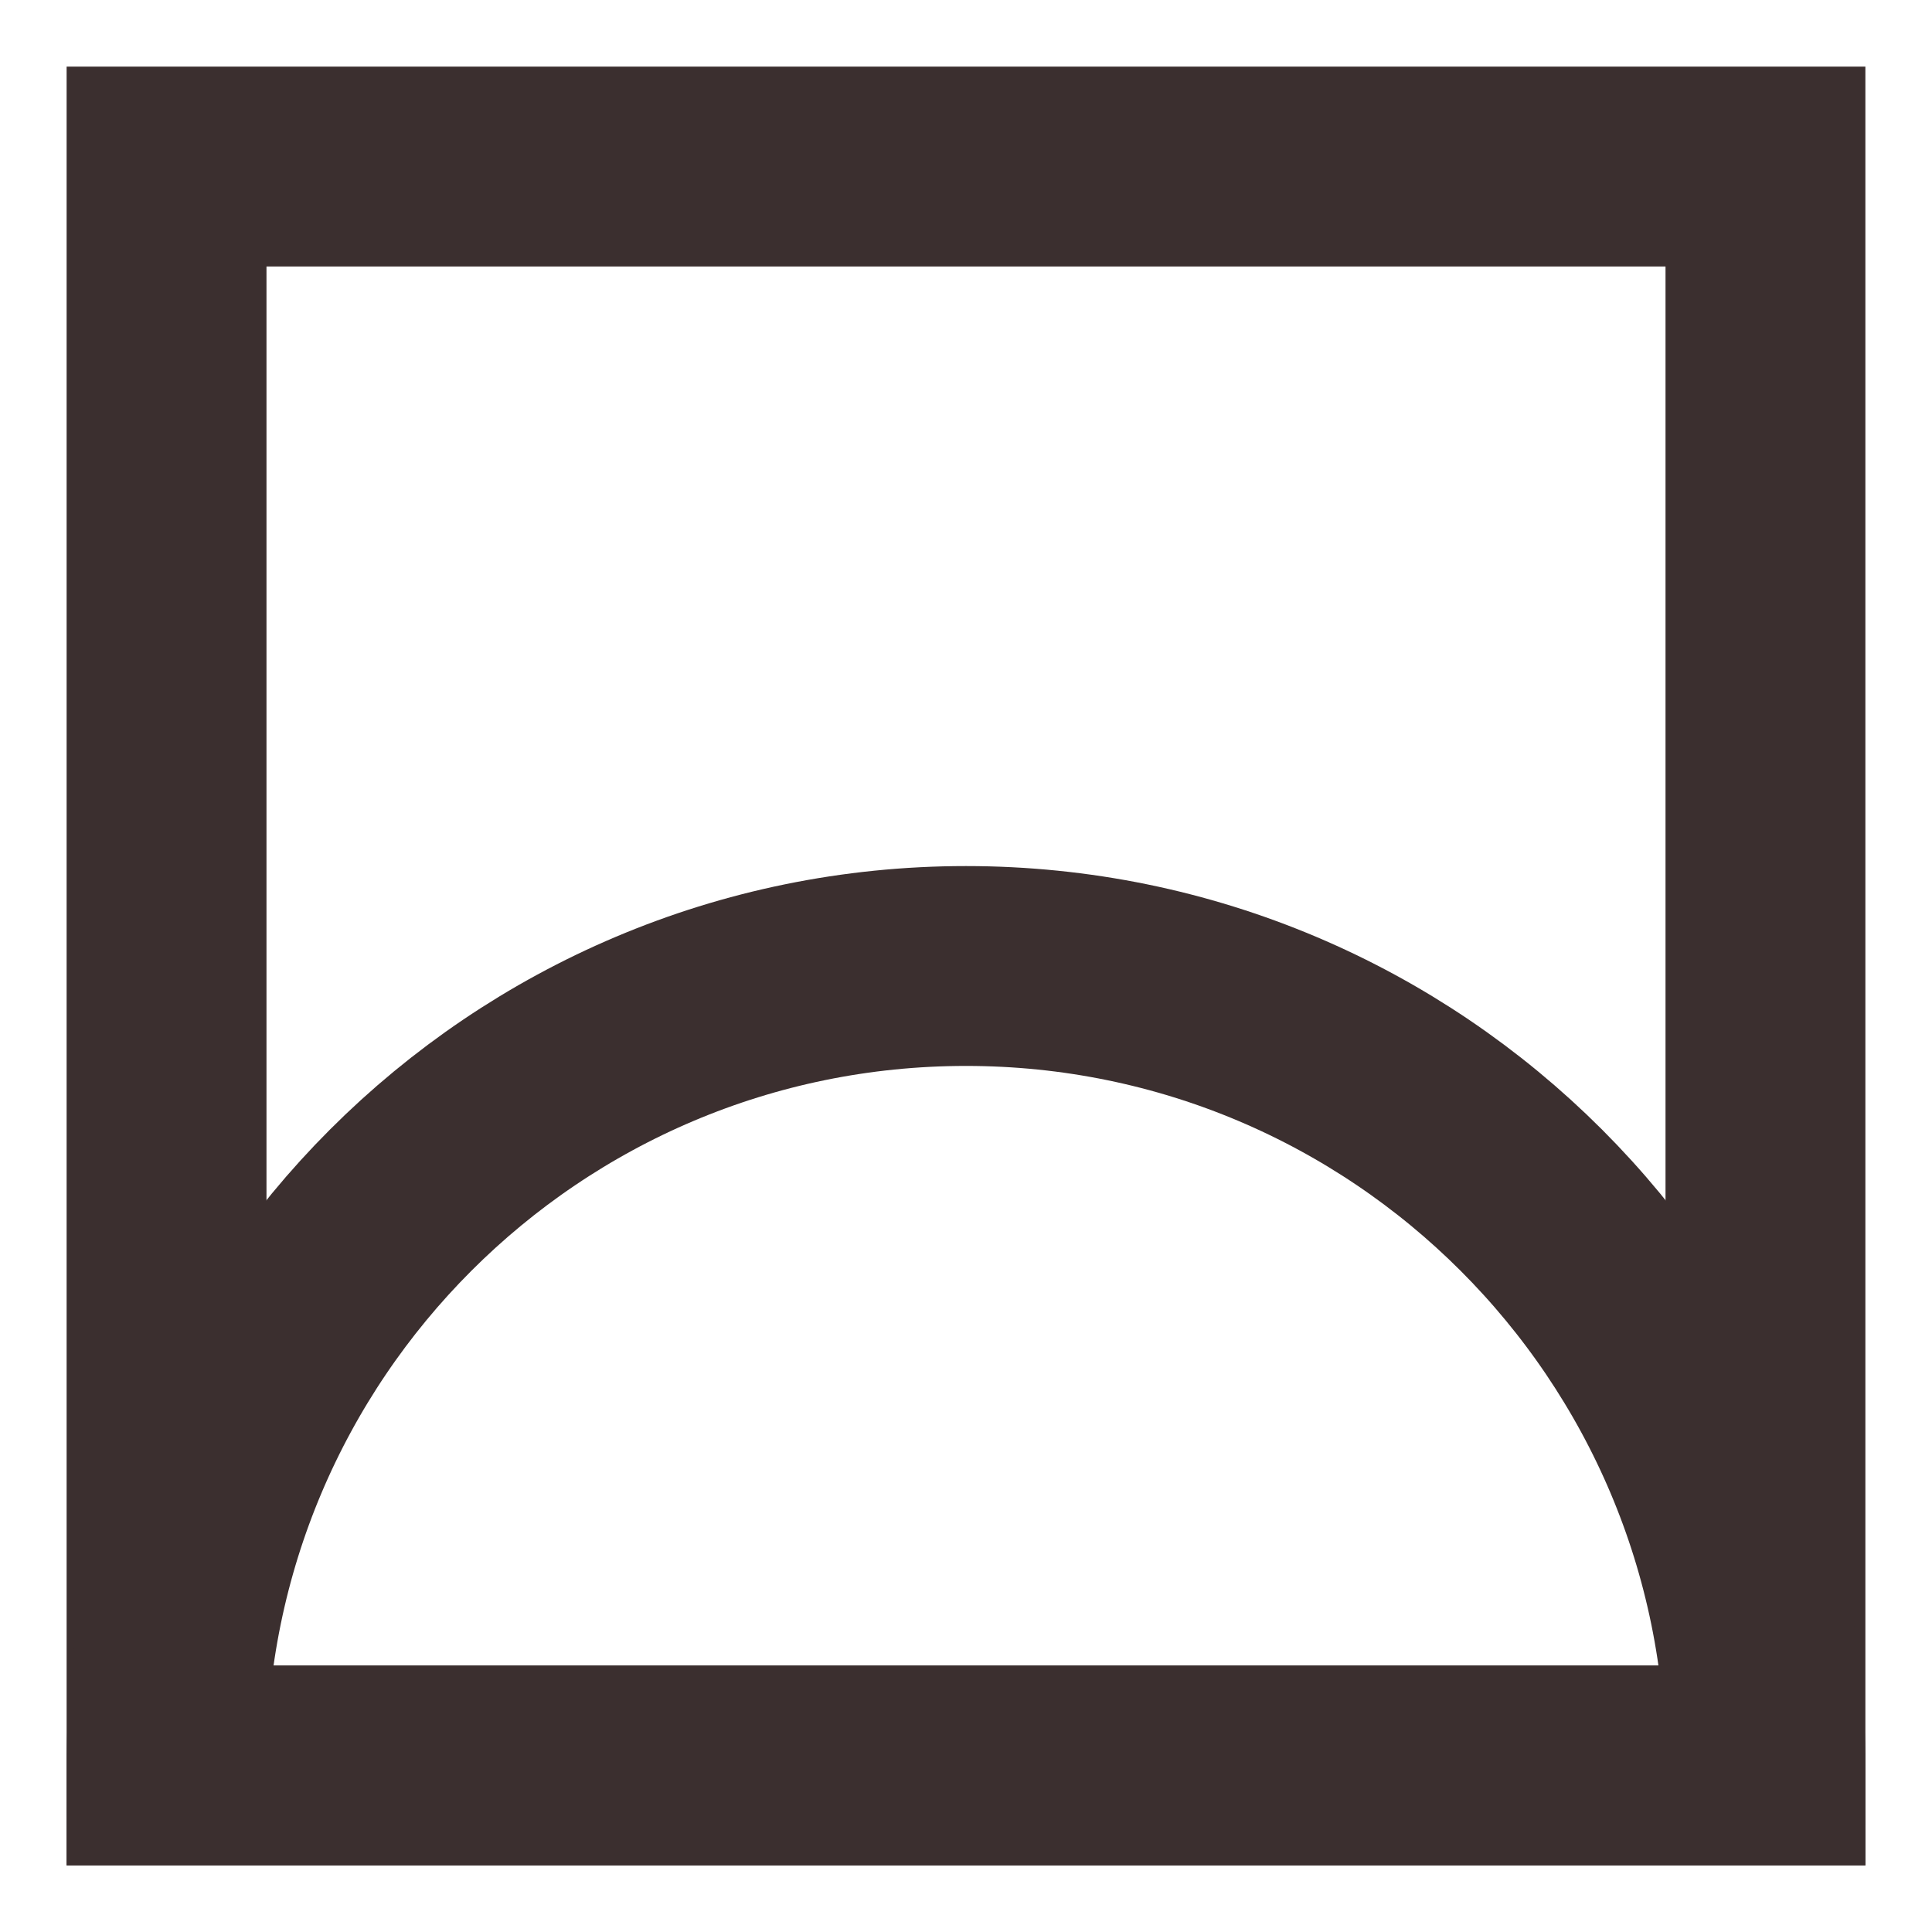
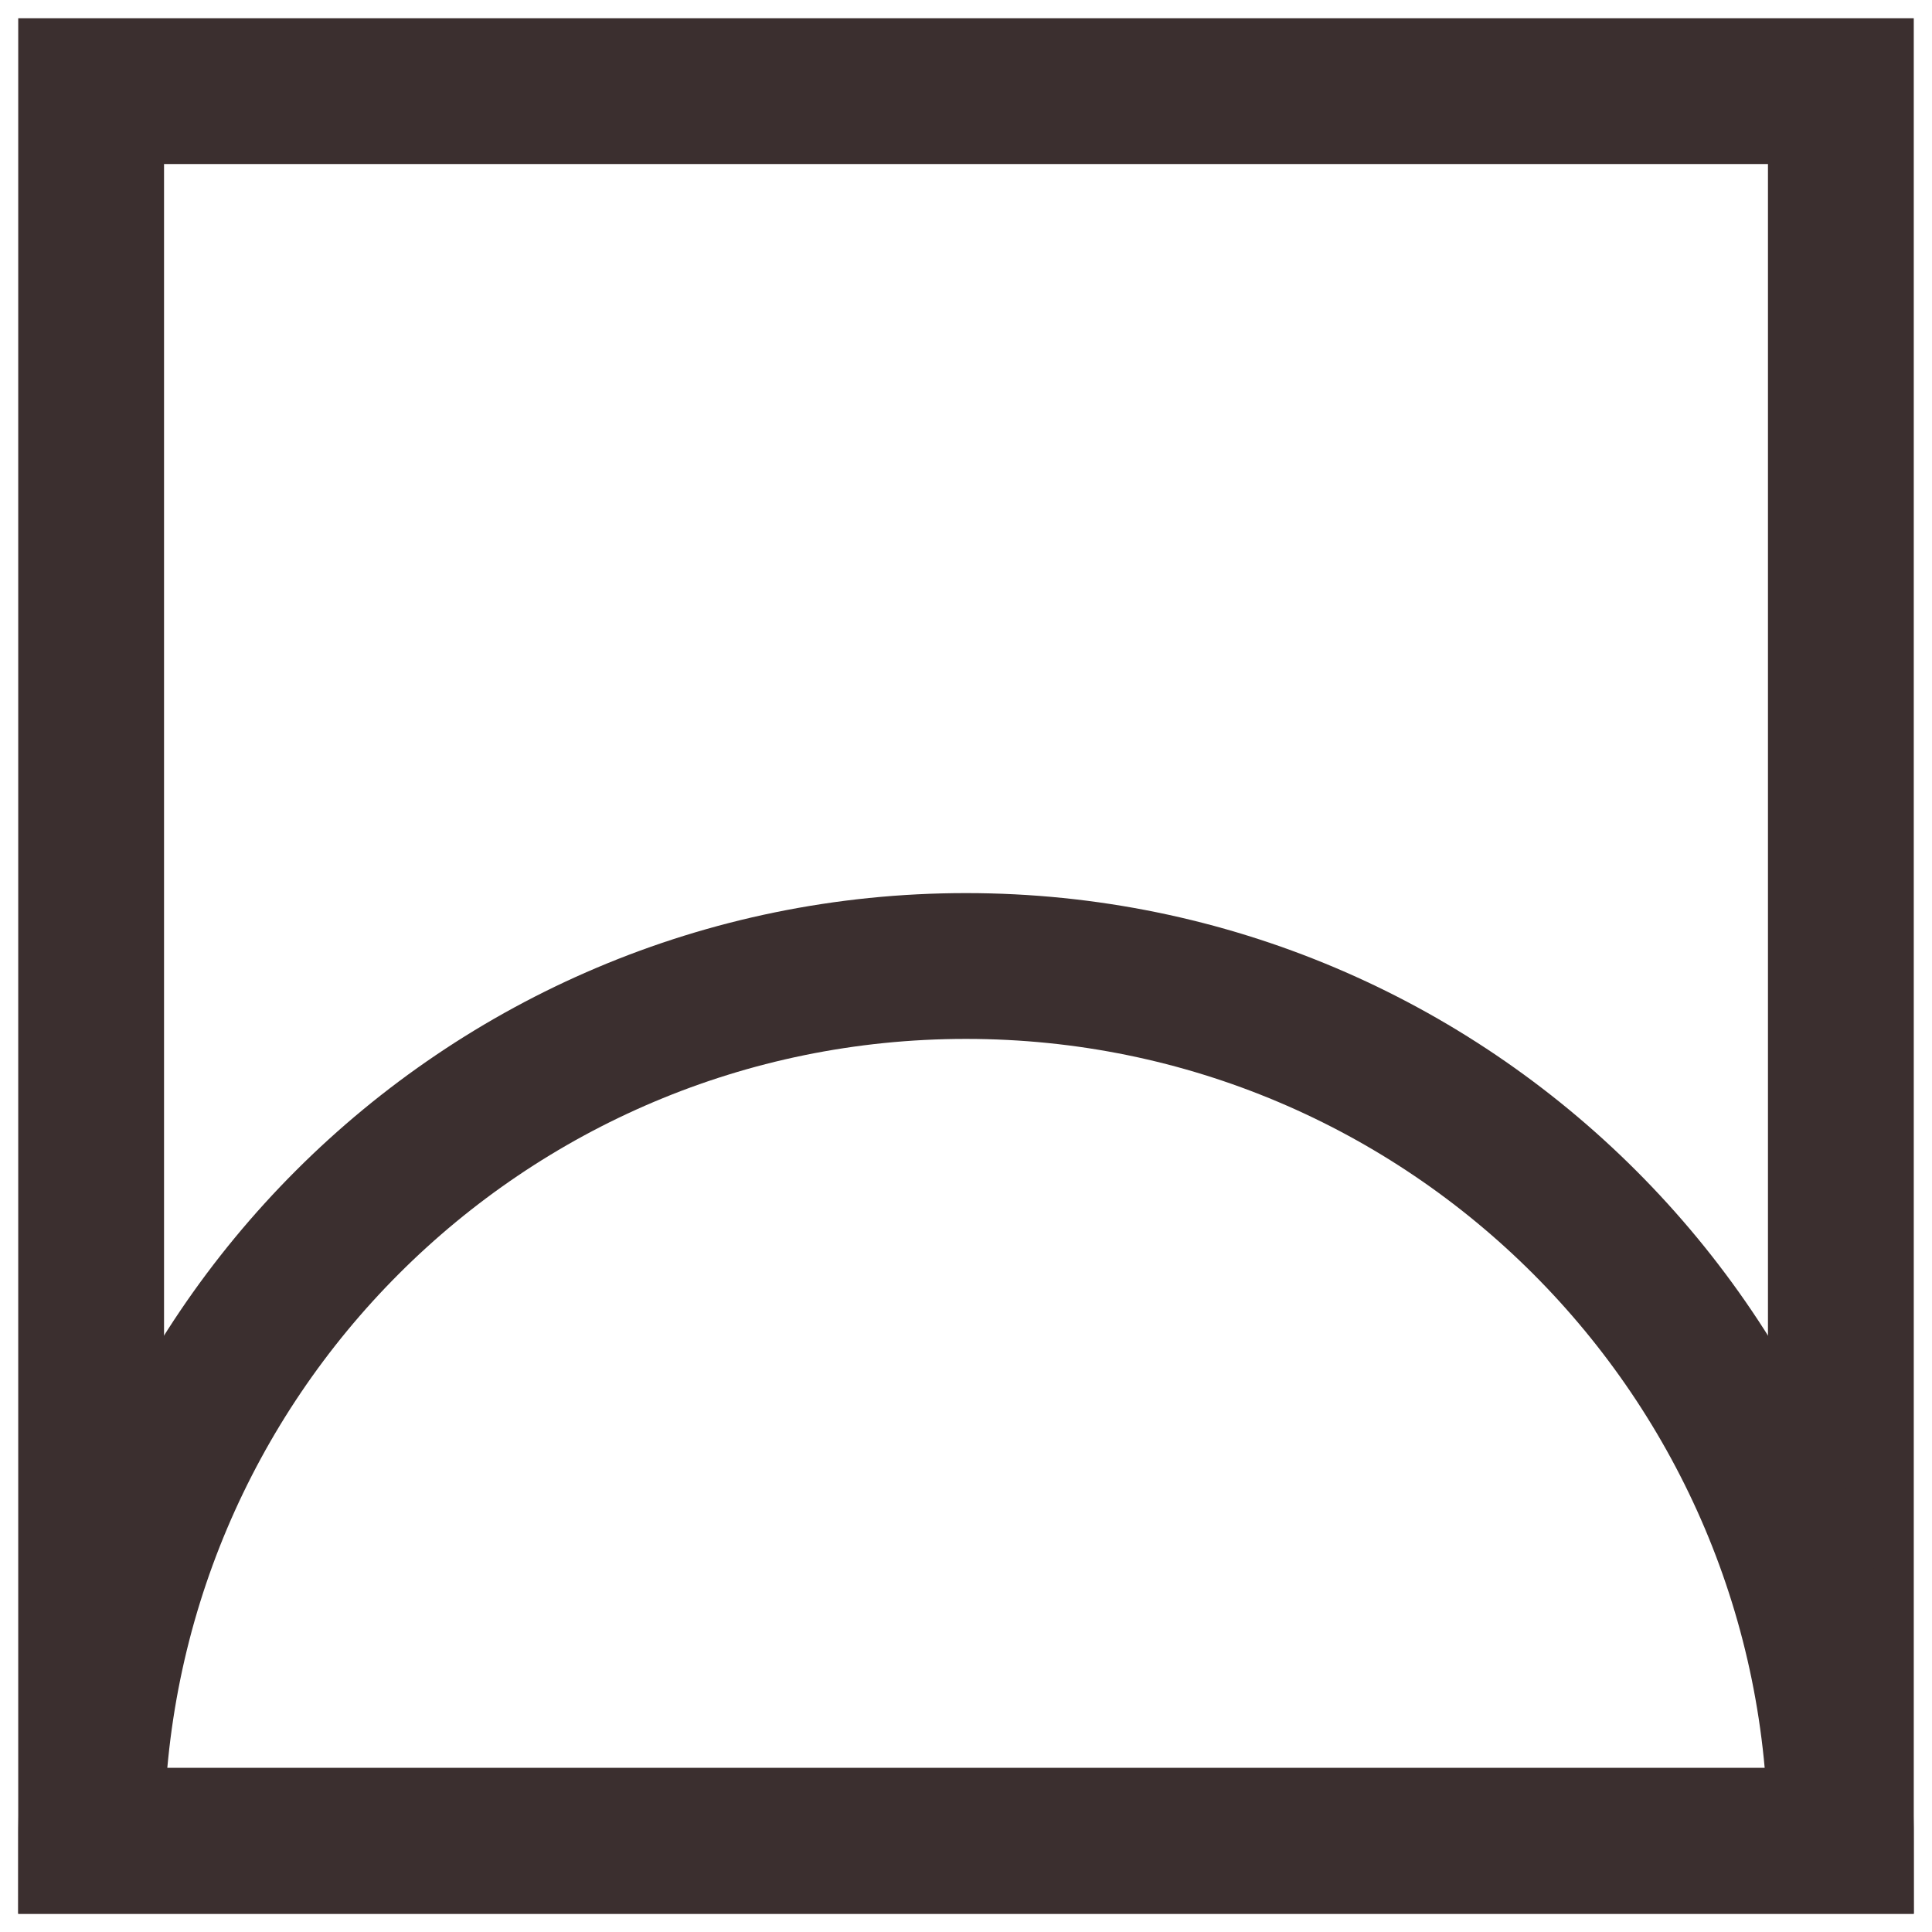
- <svg xmlns="http://www.w3.org/2000/svg" width="116" height="116" viewBox="42 42 116 116" fill="none">
-   <rect x="52" y="52" width="96" height="96" stroke="#3B2F2F" stroke-width="12" />
-   <path d="M52 148A48 48 0 0 1 148 148Z" stroke="#3B2F2F" stroke-width="12" stroke-linejoin="miter" />
+ <svg xmlns="http://www.w3.org/2000/svg" width="130" height="130" viewBox="12 12 106 106" fill="none">
+   <rect x="17" y="17" width="96" height="96" stroke="#3B2F2F" stroke-width="8" />
+   <path d="M17 113A48 48 0 0 1 113 113Z" stroke="#3B2F2F" stroke-width="8" stroke-linejoin="miter" />
</svg>
